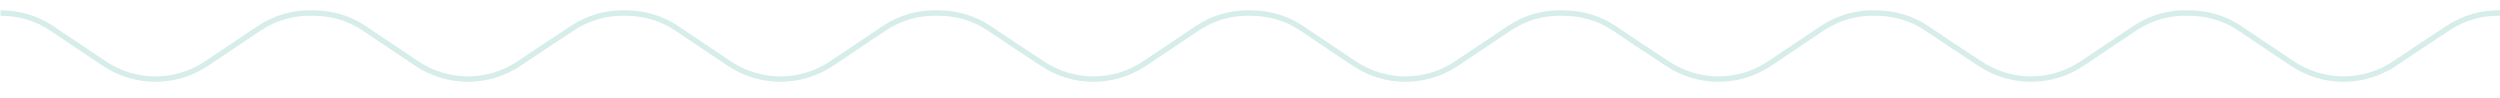
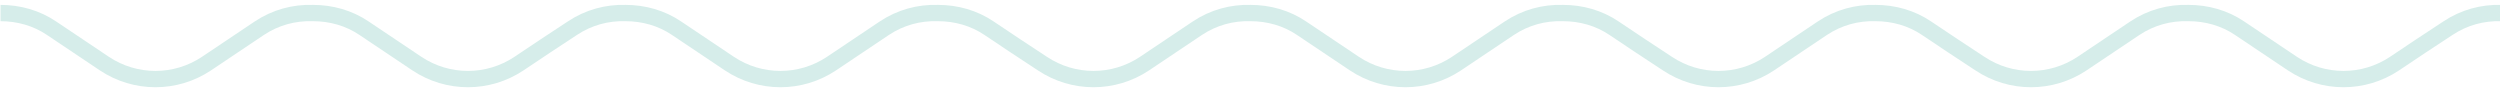
<svg xmlns="http://www.w3.org/2000/svg" xmlns:xlink="http://www.w3.org/1999/xlink" version="1.1" id="Layer_1" x="0px" y="0px" viewBox="0 0 460 18" style="enable-background:new 0 0 460 18;" xml:space="preserve">
  <style type="text/css">
	.st0{fill:none;}
- 	.st1{clip-path:url(#SVGID_00000139284288663594107310000014479528805874685075_);}
- 	.st2{fill:none;stroke:#D6EDEA;stroke-miterlimit:10;}
+ 	.st1{clip-path:url(#SVGID_00000058563195099398111290000005602892170232188064_);}
+ 	.st2{fill:none;stroke:#D6EDEA;stroke-width:3;stroke-miterlimit:10;}
</style>
  <rect id="techhire-assets-techhire-wavy" x="0.1" y="-0.5" class="st0" width="460" height="18" />
  <g>
-     <defs>
-       <rect id="SVGID_1_" x="0.1" y="-0.5" width="460" height="18" />
-     </defs>
-     <clipPath id="SVGID_00000086677028897849535980000008983399296349741475_">
-       <use xlink:href="#SVGID_1_" style="overflow:visible;" />
-     </clipPath>
-     <g style="clip-path:url(#SVGID_00000086677028897849535980000008983399296349741475_);">
-       <path class="st2" d="M0.1,2.4c3.3,0,6.6,0.9,9.4,2.8c3.1,2.1,6.6,4.4,9.7,6.5c5.7,3.8,13.1,3.8,18.8,0c3.1-2.1,6.6-4.4,9.7-6.5    c3-2,6.4-2.9,9.8-2.8l0.1,0c3.3,0,6.6,0.9,9.4,2.8c3.1,2.1,6.6,4.4,9.7,6.5c5.7,3.8,13.1,3.8,18.8,0c3.1-2.1,6.6-4.4,9.8-6.5    c3-2,6.4-2.9,9.8-2.8v0c3.3,0,6.6,0.9,9.4,2.8c3.1,2.1,6.6,4.4,9.7,6.5c5.7,3.8,13.1,3.8,18.8,0c3.1-2.1,6.6-4.4,9.7-6.5    c3-2,6.4-2.9,9.8-2.8l0.1,0c3.3,0,6.6,0.9,9.4,2.8c3.1,2.1,6.6,4.4,9.8,6.5c5.7,3.8,13.1,3.8,18.8,0c3.1-2.1,6.6-4.4,9.7-6.5    c3-2,6.4-2.9,9.8-2.8l0,0c3.3,0,6.6,0.9,9.4,2.8c3.1,2.1,6.6,4.4,9.7,6.5c5.7,3.8,13.1,3.8,18.8,0c3.1-2.1,6.6-4.4,9.7-6.5    c3-2,6.4-2.9,9.8-2.8l0.1,0c3.3,0,6.6,0.9,9.4,2.8c3.1,2.1,6.6,4.4,9.8,6.5c5.7,3.8,13.1,3.8,18.8,0c3.1-2.1,6.6-4.4,9.7-6.5    c3-2,6.4-2.9,9.8-2.8v0c3.3,0,6.6,0.9,9.4,2.8c3.1,2.1,6.6,4.4,9.8,6.5c5.7,3.8,13.1,3.8,18.8,0c3.1-2.1,6.6-4.4,9.7-6.5    c3-2,6.4-2.9,9.8-2.8l0.1,0c3.3,0,6.6,0.9,9.4,2.8c3.1,2.1,6.6,4.4,9.7,6.5c5.7,3.8,13.1,3.8,18.8,0c3.1-2.1,6.6-4.4,9.8-6.5    c3-2,6.4-2.9,9.8-2.8" />
+     <g>
+       <defs>
+         <rect id="SVGID_1_" x="0.1" y="-0.5" width="460" height="18" />
+       </defs>
+       <clipPath id="SVGID_00000109008078055959147890000017300690132242199476_">
+         <use xlink:href="#SVGID_1_" style="overflow:visible;" />
+       </clipPath>
+       <g style="clip-path:url(#SVGID_00000109008078055959147890000017300690132242199476_);">
+         <path class="st2" d="M0.1,2.4c3.3,0,6.6,0.9,9.4,2.8c3.1,2.1,6.6,4.4,9.7,6.5c5.7,3.8,13.1,3.8,18.8,0c3.1-2.1,6.6-4.4,9.7-6.5     c3-2,6.4-2.9,9.8-2.8h0.1c3.3,0,6.6,0.9,9.4,2.8c3.1,2.1,6.6,4.4,9.7,6.5c5.7,3.8,13.1,3.8,18.8,0c3.1-2.1,6.6-4.4,9.8-6.5     c3-2,6.4-2.9,9.8-2.8l0,0c3.3,0,6.6,0.9,9.4,2.8c3.1,2.1,6.6,4.4,9.7,6.5c5.7,3.8,13.1,3.8,18.8,0c3.1-2.1,6.6-4.4,9.7-6.5     c3-2,6.4-2.9,9.8-2.8h0.1c3.3,0,6.6,0.9,9.4,2.8c3.1,2.1,6.6,4.4,9.8,6.5c5.7,3.8,13.1,3.8,18.8,0c3.1-2.1,6.6-4.4,9.7-6.5     c3-2,6.4-2.9,9.8-2.8l0,0c3.3,0,6.6,0.9,9.4,2.8c3.1,2.1,6.6,4.4,9.7,6.5c5.7,3.8,13.1,3.8,18.8,0c3.1-2.1,6.6-4.4,9.7-6.5     c3-2,6.4-2.9,9.8-2.8h0.1c3.3,0,6.6,0.9,9.4,2.8c3.1,2.1,6.6,4.4,9.8,6.5c5.7,3.8,13.1,3.8,18.8,0c3.1-2.1,6.6-4.4,9.7-6.5     c3-2,6.4-2.9,9.8-2.8l0,0c3.3,0,6.6,0.9,9.4,2.8c3.1,2.1,6.6,4.4,9.8,6.5c5.7,3.8,13.1,3.8,18.8,0c3.1-2.1,6.6-4.4,9.7-6.5     c3-2,6.4-2.9,9.8-2.8h0.1c3.3,0,6.6,0.9,9.4,2.8c3.1,2.1,6.6,4.4,9.7,6.5c5.7,3.8,13.1,3.8,18.8,0c3.1-2.1,6.6-4.4,9.8-6.5     c3-2,6.4-2.9,9.8-2.8" />
+       </g>
    </g>
  </g>
</svg>
